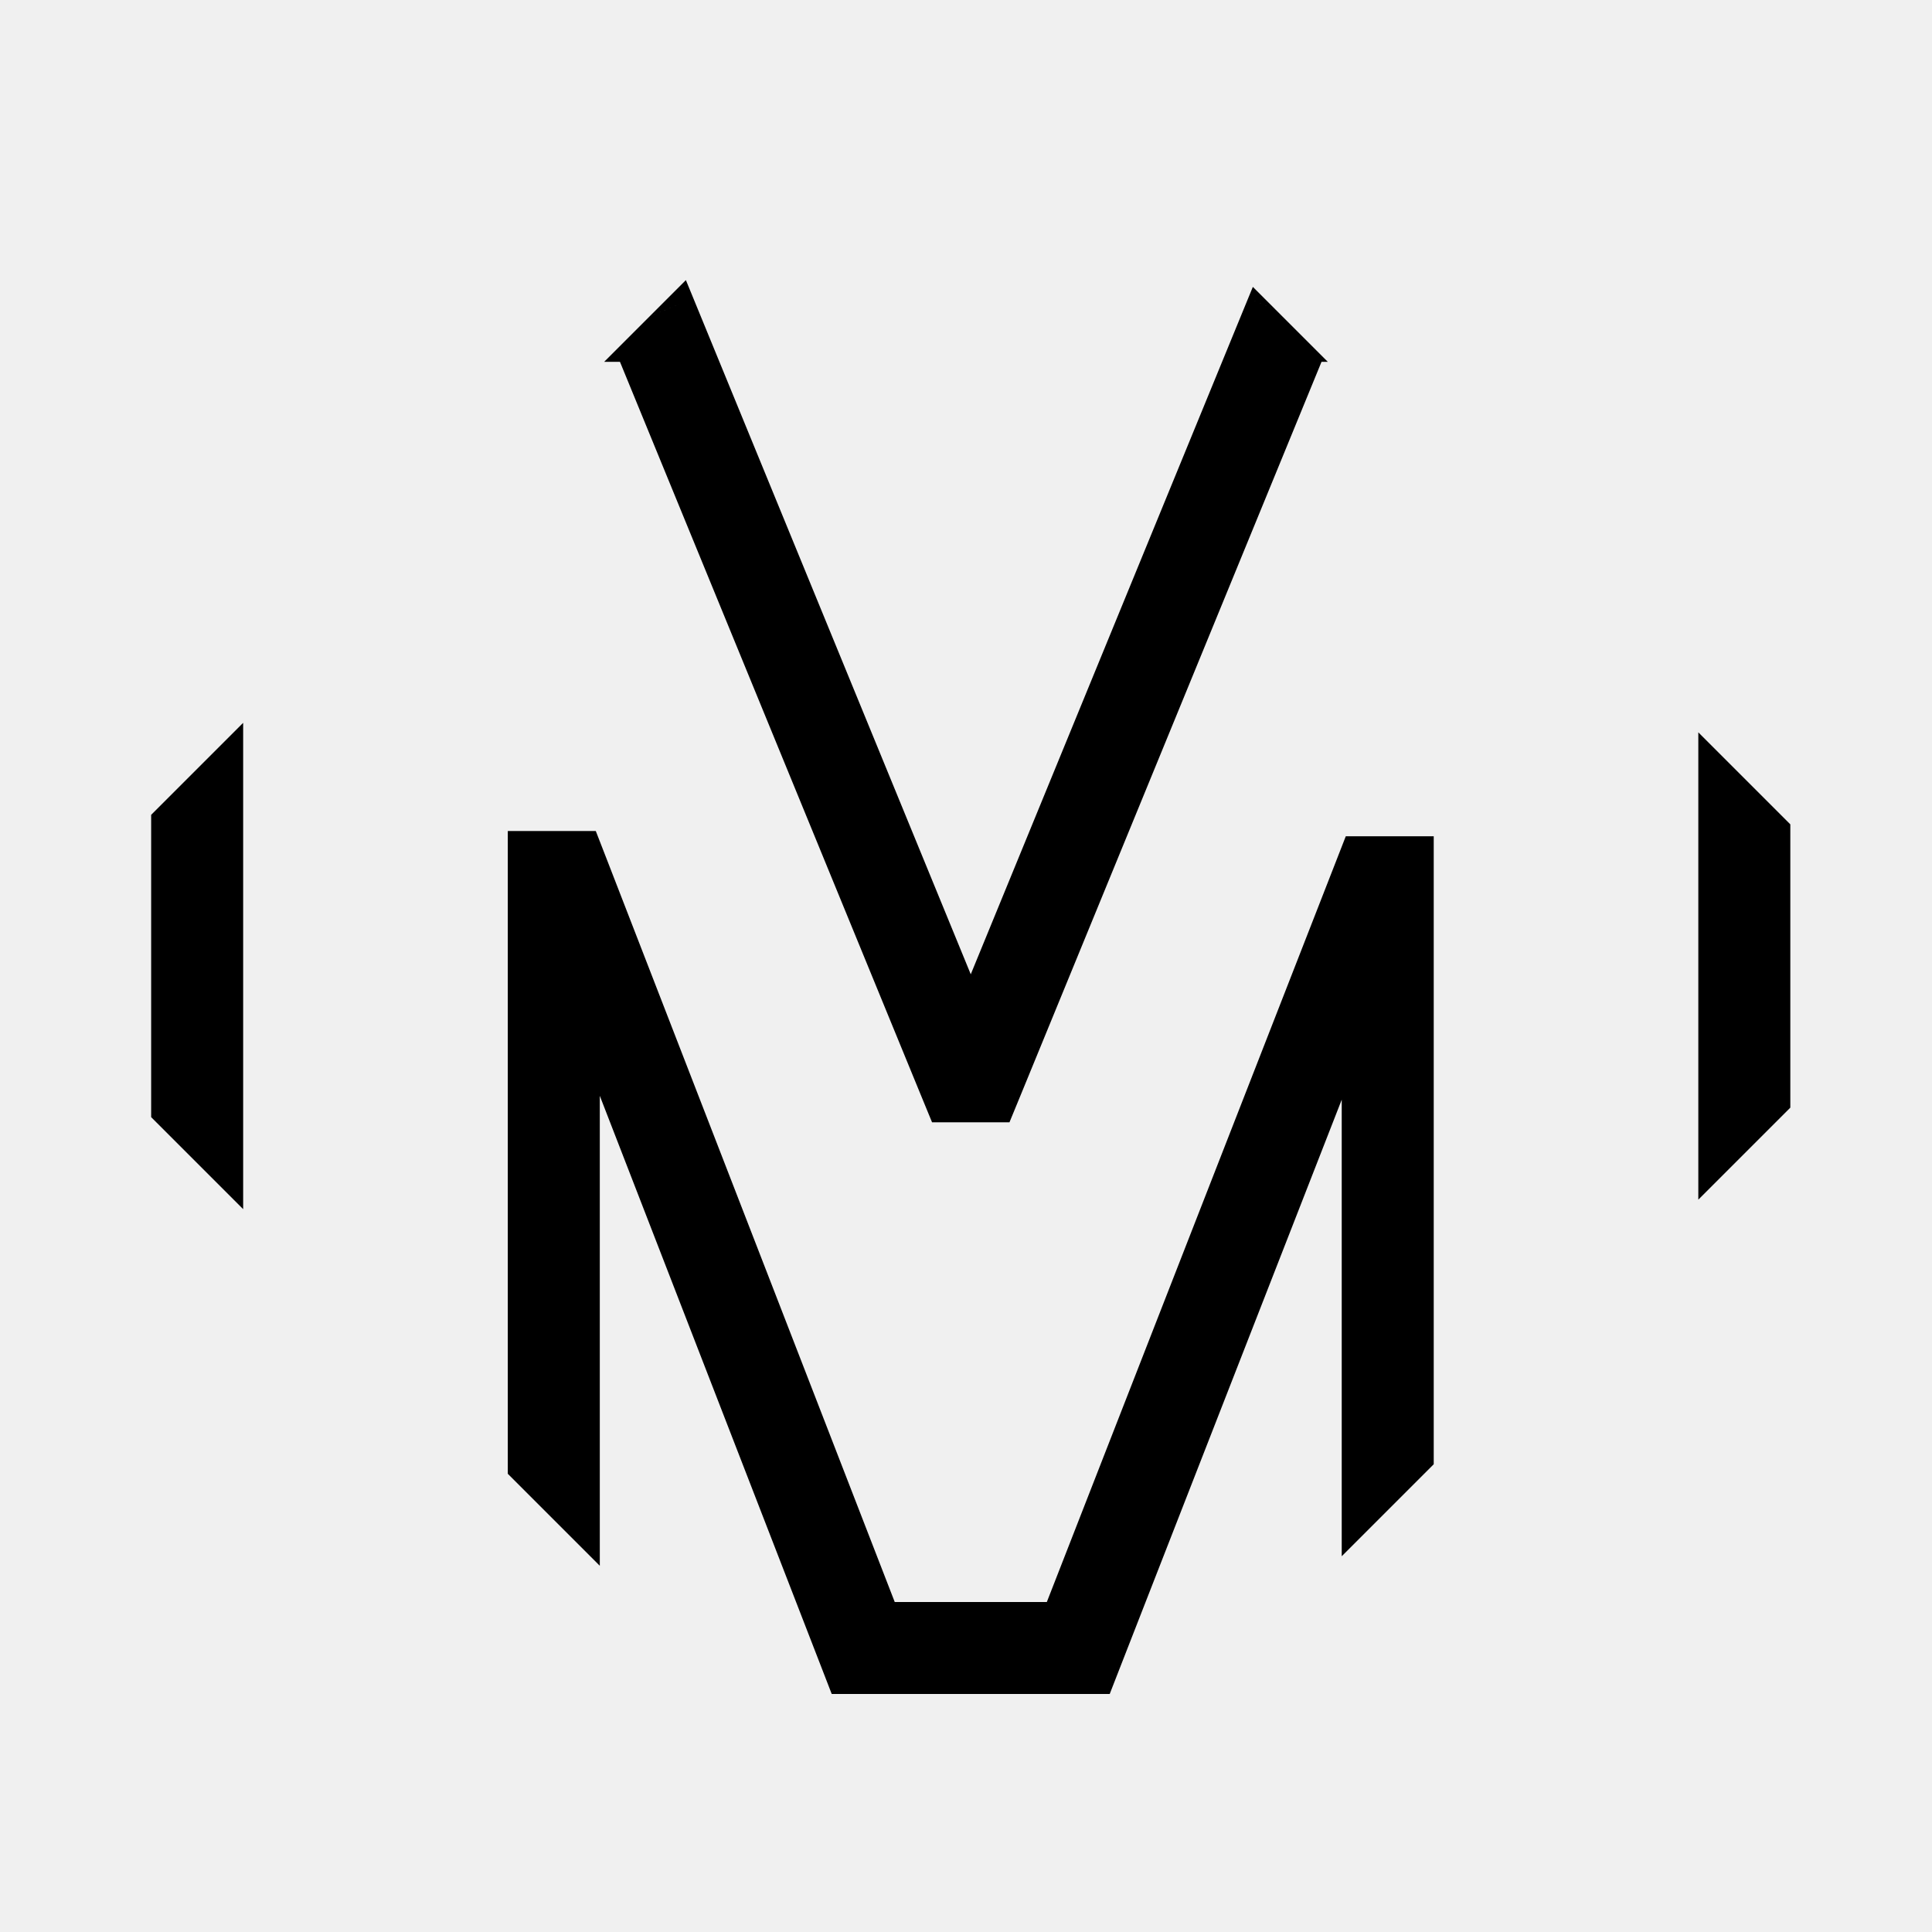
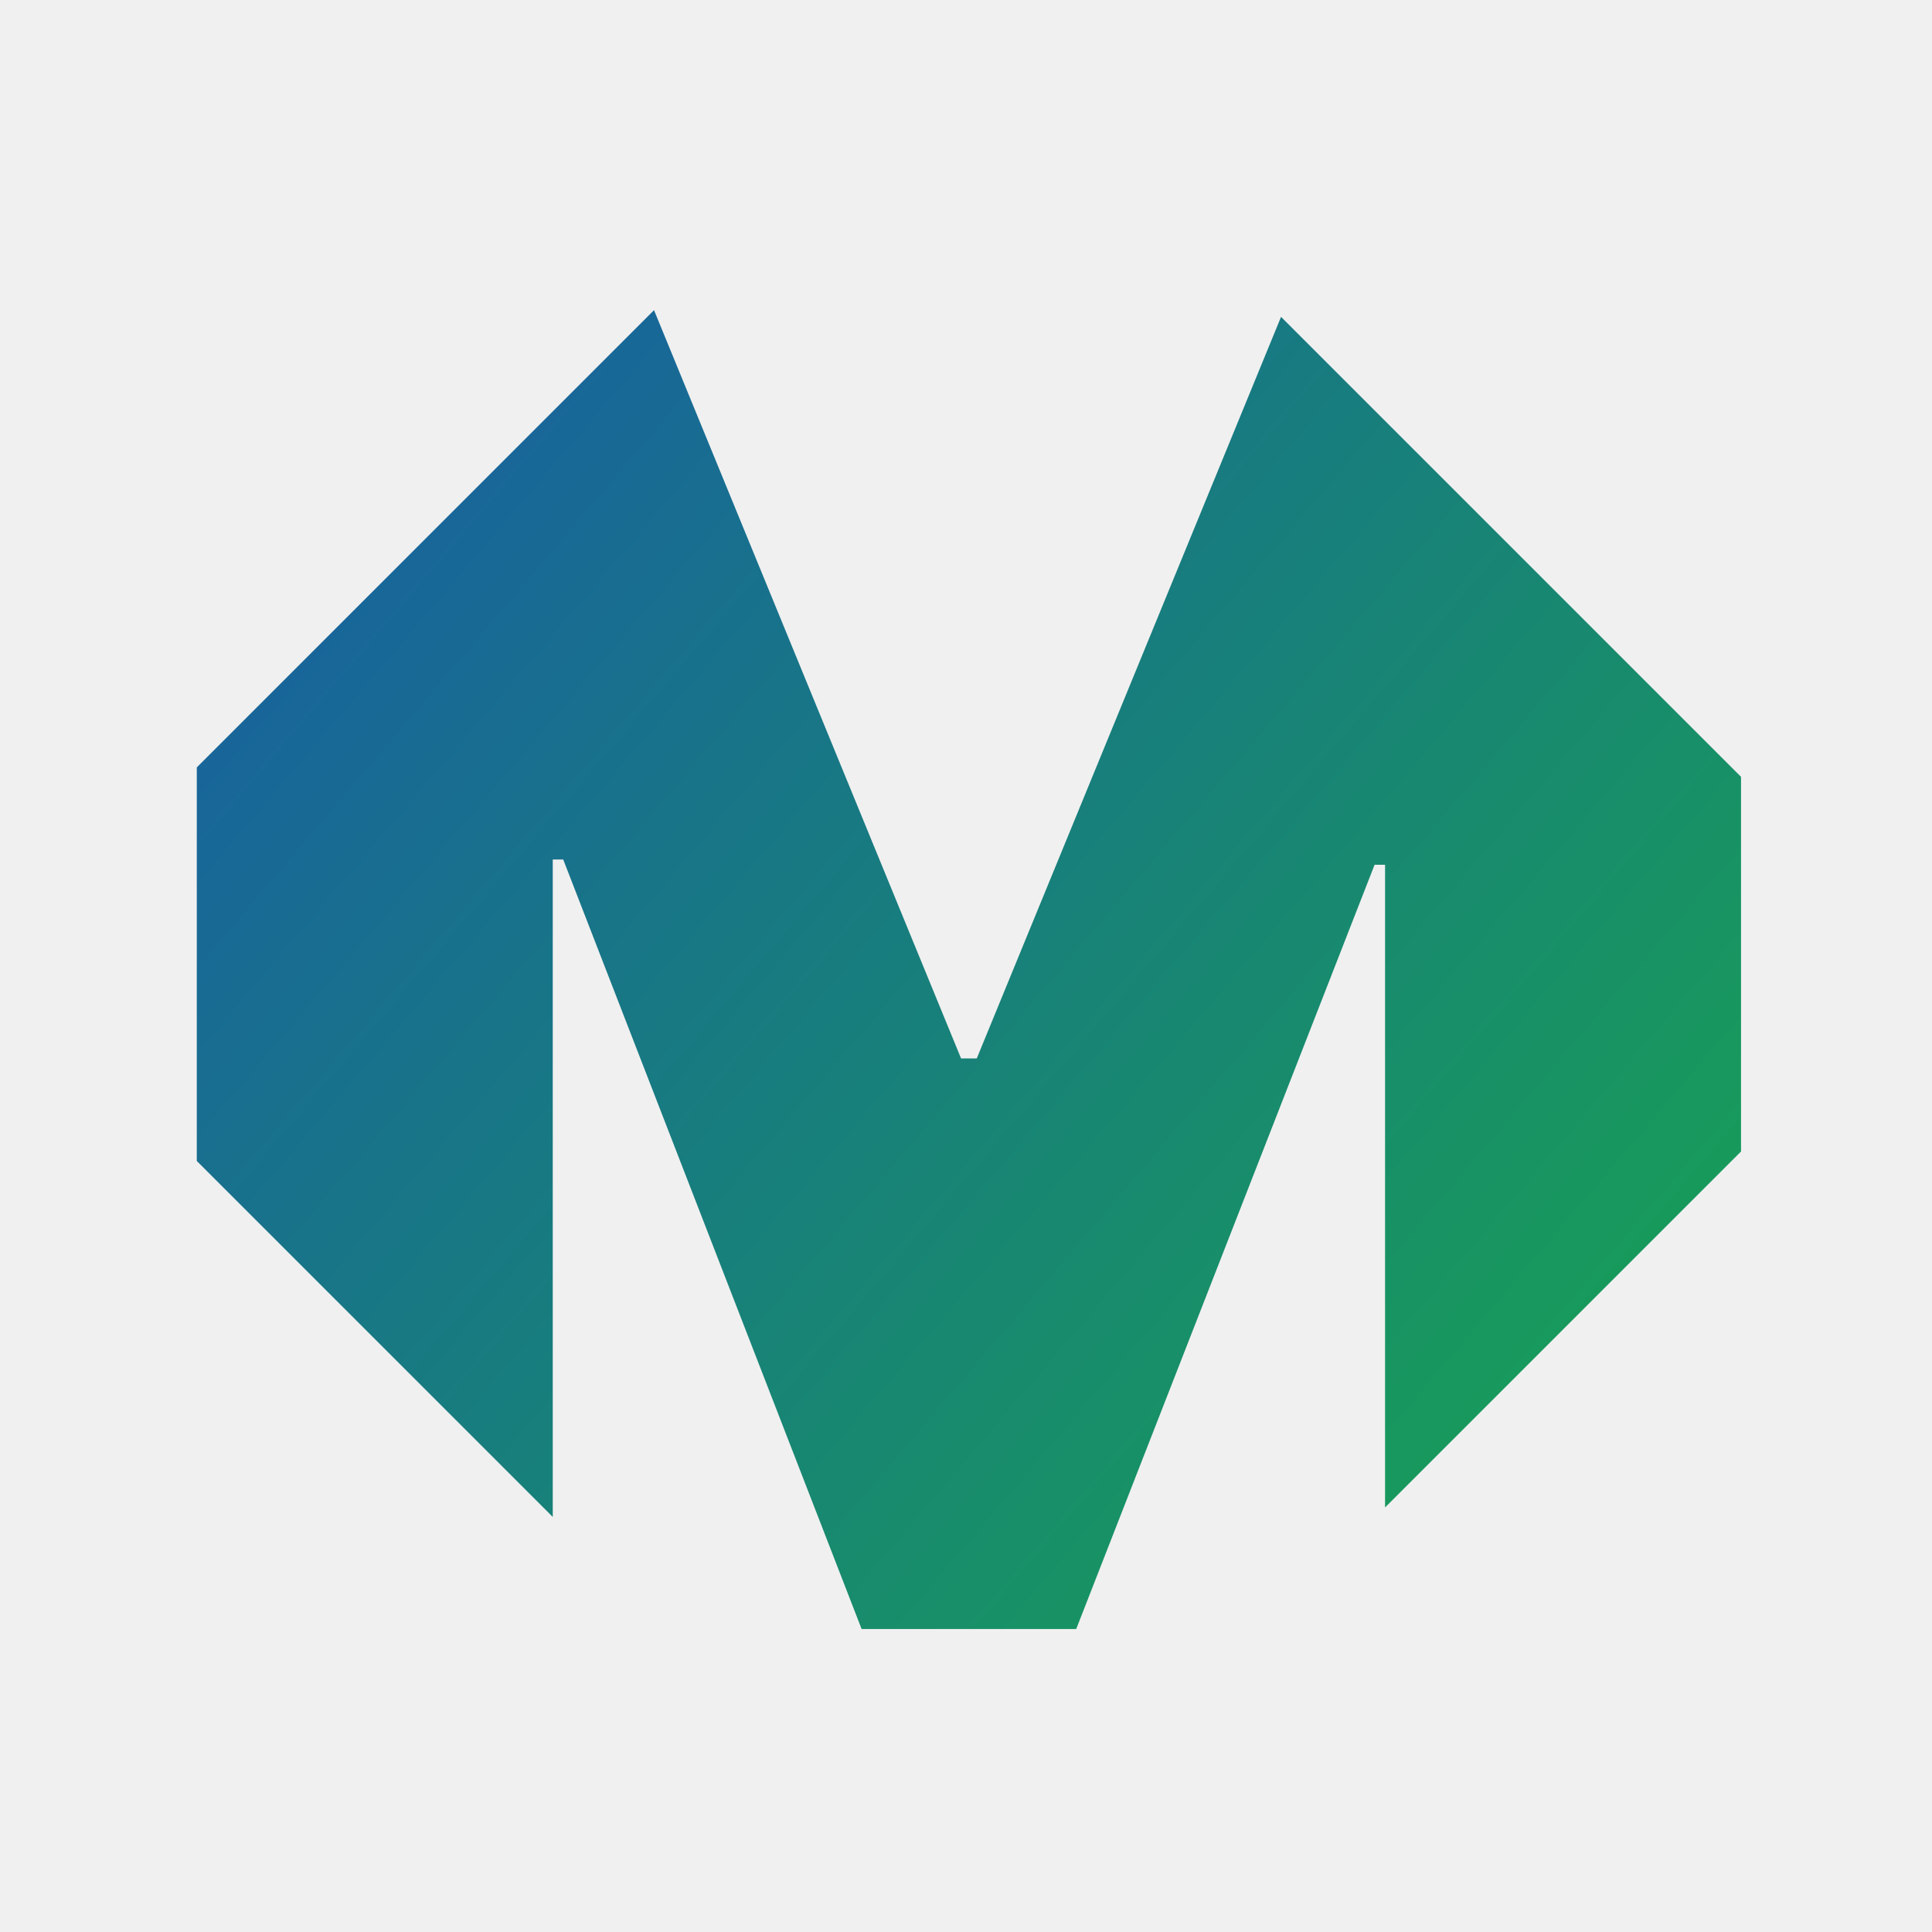
- <svg xmlns="http://www.w3.org/2000/svg" width="42" height="42" viewBox="0 0 42 42" fill="none">
-   <g clip-path="url(#clip0_105_132)">
-     <path d="M4.286 6.866V5.866H3.286V6.866H4.286ZM14.149 6.866L15.074 6.487L14.819 5.866H14.149V6.866ZM20.932 23.398L20.007 23.778L20.262 24.398H20.932V23.398ZM21.274 23.398V24.398H21.945L22.2 23.778L21.274 23.398ZM28.058 6.866V5.866H27.388L27.133 6.487L28.058 6.866ZM37.92 6.866H38.92V5.866H37.92V6.866ZM37.92 36.054V37.054H38.92V36.054H37.92ZM30.168 36.054H29.168V37.054H30.168V36.054ZM30.168 19.18H31.168V18.18H30.168V19.18ZM29.939 19.18V18.18H29.256L29.008 18.816L29.939 19.18ZM23.441 35.826V36.826H24.124L24.372 36.19L23.441 35.826ZM18.766 35.826L17.834 36.188L18.081 36.826H18.766V35.826ZM12.267 19.066L13.2 18.704L12.952 18.066H12.267V19.066ZM12.039 19.066V18.066H11.039V19.066H12.039ZM12.039 36.054V37.054H13.039V36.054H12.039ZM4.286 36.054H3.286V37.054H4.286V36.054ZM4.286 7.866H14.149V5.866H4.286V7.866ZM13.223 7.246L20.007 23.778L21.858 23.019L15.074 6.487L13.223 7.246ZM20.932 24.398H21.274V22.398H20.932V24.398ZM22.2 23.778L28.983 7.246L27.133 6.487L20.349 23.019L22.2 23.778ZM28.058 7.866H37.92V5.866H28.058V7.866ZM36.92 6.866V36.054H38.92V6.866H36.92ZM37.92 35.054H30.168V37.054H37.92V35.054ZM31.168 36.054V19.18H29.168V36.054H31.168ZM30.168 18.18H29.939V20.18H30.168V18.18ZM29.008 18.816L22.509 35.462L24.372 36.19L30.871 19.544L29.008 18.816ZM23.441 34.826H18.766V36.826H23.441V34.826ZM19.698 35.464L13.2 18.704L11.335 19.427L17.834 36.188L19.698 35.464ZM12.267 18.066H12.039V20.066H12.267V18.066ZM11.039 19.066V36.054H13.039V19.066H11.039ZM12.039 35.054H4.286V37.054H12.039V35.054ZM5.286 36.054V6.866H3.286V36.054H5.286Z" fill="black" />
+ <svg xmlns="http://www.w3.org/2000/svg" width="46" height="46" viewBox="0 0 86 86" fill="none">
+   <g clip-path="url(#clip0_157_3)">
+     <path d="M8.76 13.327H28.916L42.78 47.114H43.479L57.343 13.327H77.499V72.979H61.654V38.493H61.188L47.906 72.513H38.353L25.071 38.26H24.605V72.979H8.76V13.327Z" fill="url(#paint0_linear_157_3)" />
  </g>
  <defs>
-     <clipPath id="clip0_105_132">
-       <rect width="29.698" height="29.698" fill="white" transform="translate(0 21) rotate(-45)" />
+     <linearGradient id="paint0_linear_157_3" x1="-2.5" y1="14" x2="82" y2="86" gradientUnits="userSpaceOnUse">
+       <stop stop-color="#1854AF" />
+       <stop offset="1" stop-color="#18AF42" />
+     </linearGradient>
+     <clipPath id="clip0_157_3">
+       <rect width="60.696" height="60.696" fill="white" transform="translate(0 42.9184) rotate(-45)" />
    </clipPath>
  </defs>
</svg>
